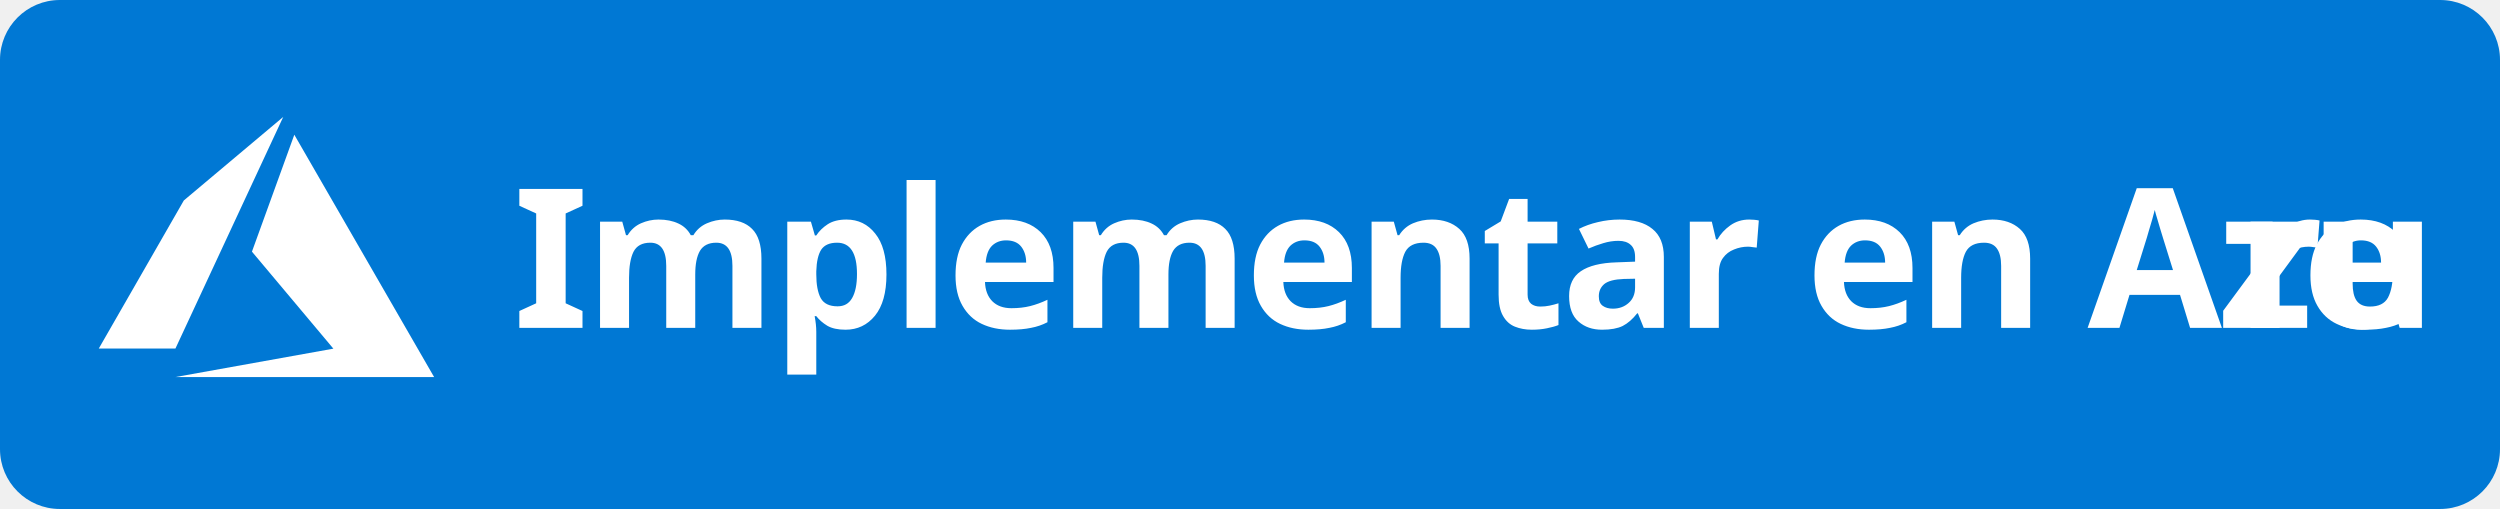
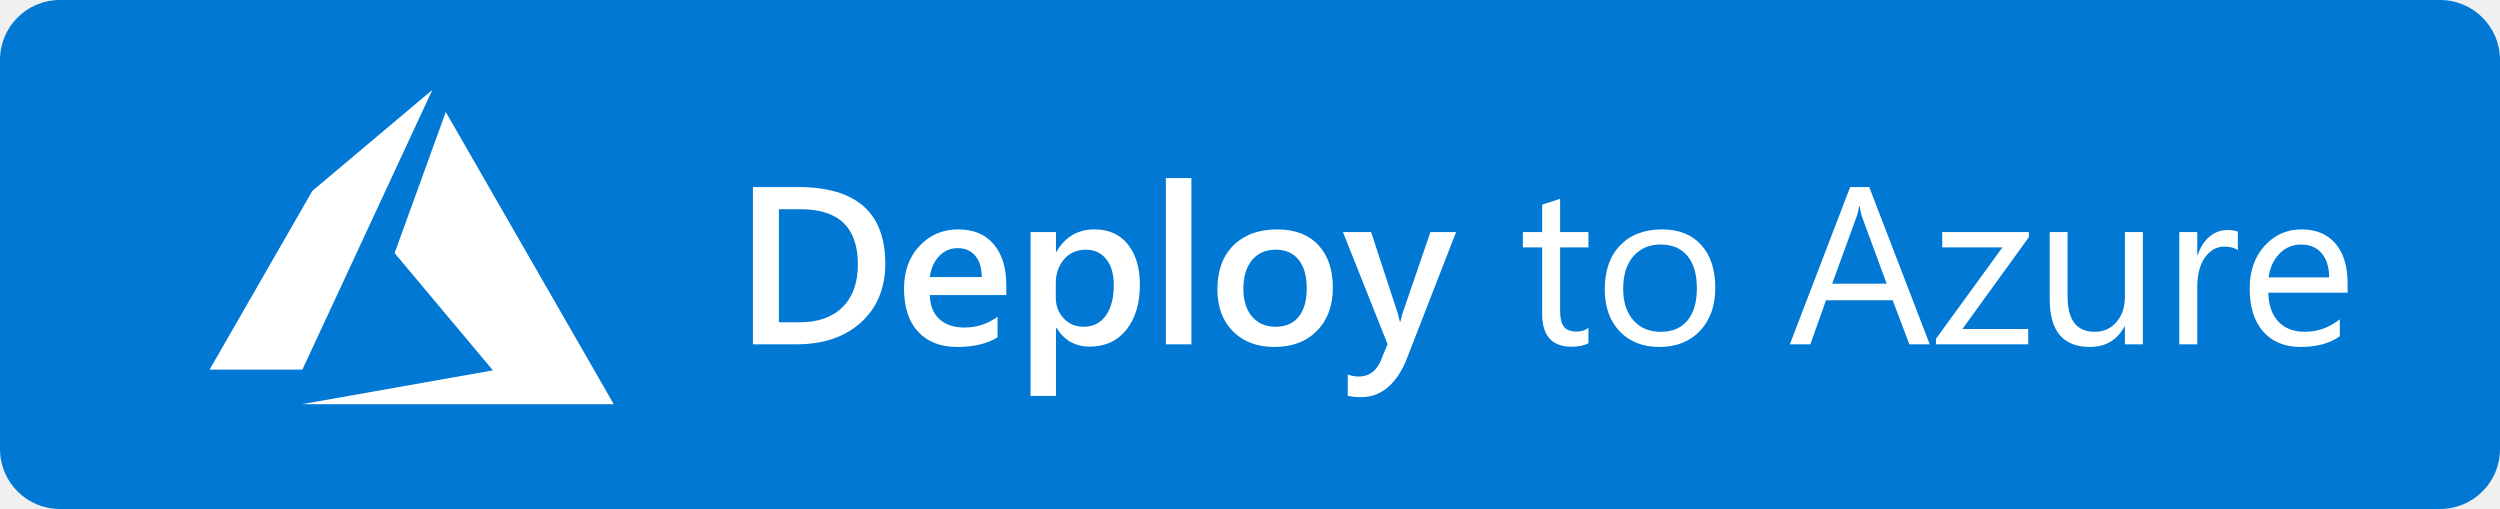
- <svg xmlns="http://www.w3.org/2000/svg" id="Layer_1" data-name="Layer 1" viewBox="0 0 167 34">
-   <defs>
-     <style>.cls-1{fill:#0078d4;}.cls-2,.cls-3{fill:#fff;}.cls-3{font-size:13px;font-family:SegoeUI-Semibold, Segoe UI;font-weight:600;letter-spacing:-0.02em;}.cls-4{letter-spacing:-0.03em;}</style>
-   </defs>
-   <rect class="cls-1" width="167" height="34" rx="4" />
-   <path class="cls-2" d="M11.7,25.19H29L19.66,9l-2.83,7.81,5.44,6.48ZM18.92,7.81l-6.64,5.58L6.6,23.28h5.12Z" />
-   <text class="cls-3" transform="translate(34.27 21.9)">Implementar en Azu<tspan class="cls-4" x="115.05" y="0">r</tspan>
-     <tspan x="119.49" y="0">e</tspan>
-   </text>
+ <svg xmlns="http://www.w3.org/2000/svg" width="167" height="34" viewBox="0 0 167 34" fill="none">
+   <rect width="167" height="34" rx="4" fill="#0078D4" />
+   <path d="M50.296 23V12.497H53.329C57.201 12.497 59.137 14.204 59.137 17.617C59.137 19.238 58.6 20.541 57.525 21.528C56.451 22.509 55.011 23 53.204 23H50.296ZM52.032 13.977V21.528H53.424C54.649 21.528 55.602 21.191 56.28 20.517C56.964 19.843 57.306 18.891 57.306 17.661C57.306 15.205 56.034 13.977 53.49 13.977H52.032ZM67.223 19.711H62.11C62.13 20.405 62.342 20.939 62.748 21.315C63.158 21.691 63.719 21.879 64.432 21.879C65.233 21.879 65.968 21.64 66.637 21.162V22.531C65.953 22.961 65.05 23.176 63.927 23.176C62.823 23.176 61.956 22.836 61.327 22.158C60.702 21.474 60.389 20.515 60.389 19.279C60.389 18.112 60.733 17.163 61.422 16.43C62.115 15.693 62.975 15.324 64 15.324C65.025 15.324 65.819 15.654 66.38 16.313C66.942 16.972 67.223 17.888 67.223 19.06V19.711ZM65.582 18.51C65.577 17.9 65.433 17.426 65.15 17.089C64.867 16.748 64.476 16.577 63.978 16.577C63.49 16.577 63.075 16.755 62.733 17.111C62.396 17.468 62.188 17.934 62.11 18.51H65.582ZM70.57 21.894H70.54V26.45H68.841V15.5H70.54V16.818H70.57C71.151 15.822 72.001 15.324 73.119 15.324C74.071 15.324 74.813 15.659 75.345 16.328C75.877 16.997 76.144 17.895 76.144 19.023C76.144 20.273 75.843 21.274 75.243 22.026C74.642 22.778 73.822 23.154 72.782 23.154C71.825 23.154 71.087 22.734 70.57 21.894ZM70.526 18.935V19.865C70.526 20.412 70.699 20.876 71.046 21.257C71.397 21.638 71.842 21.828 72.379 21.828C73.009 21.828 73.502 21.584 73.858 21.096C74.22 20.602 74.4 19.916 74.4 19.038C74.4 18.3 74.232 17.724 73.895 17.309C73.563 16.889 73.111 16.679 72.54 16.679C71.935 16.679 71.446 16.894 71.075 17.324C70.709 17.753 70.526 18.291 70.526 18.935ZM79.586 23H77.879V11.896H79.586V23ZM85.13 23.176C83.973 23.176 83.048 22.827 82.355 22.128C81.666 21.425 81.322 20.495 81.322 19.338C81.322 18.078 81.681 17.094 82.398 16.386C83.121 15.678 84.093 15.324 85.314 15.324C86.485 15.324 87.398 15.668 88.053 16.357C88.707 17.045 89.034 18 89.034 19.221C89.034 20.417 88.68 21.377 87.972 22.099C87.269 22.817 86.322 23.176 85.13 23.176ZM85.211 16.679C84.547 16.679 84.022 16.911 83.636 17.375C83.251 17.839 83.058 18.479 83.058 19.294C83.058 20.08 83.253 20.7 83.644 21.154C84.034 21.604 84.557 21.828 85.211 21.828C85.88 21.828 86.393 21.606 86.749 21.162C87.11 20.717 87.291 20.085 87.291 19.265C87.291 18.439 87.11 17.802 86.749 17.353C86.393 16.904 85.88 16.679 85.211 16.679ZM97.267 15.5L93.883 24.201C93.18 25.754 92.193 26.53 90.924 26.53C90.567 26.53 90.269 26.498 90.03 26.435V25.021C90.299 25.109 90.543 25.153 90.763 25.153C91.397 25.153 91.871 24.841 92.184 24.216L92.689 22.985L89.708 15.5H91.59L93.377 20.949C93.397 21.018 93.441 21.198 93.509 21.491H93.546C93.57 21.379 93.614 21.203 93.678 20.964L95.553 15.5H97.267ZM106.107 22.927C105.824 23.083 105.45 23.161 104.986 23.161C103.673 23.161 103.016 22.429 103.016 20.964V16.525H101.727V15.5H103.016V13.669L104.217 13.281V15.5H106.107V16.525H104.217V20.752C104.217 21.254 104.303 21.613 104.474 21.828C104.645 22.043 104.928 22.15 105.323 22.15C105.626 22.15 105.887 22.067 106.107 21.901V22.927ZM110.846 23.176C109.737 23.176 108.851 22.827 108.187 22.128C107.528 21.425 107.198 20.495 107.198 19.338C107.198 18.078 107.542 17.094 108.231 16.386C108.919 15.678 109.85 15.324 111.021 15.324C112.14 15.324 113.011 15.668 113.636 16.357C114.266 17.045 114.581 18 114.581 19.221C114.581 20.417 114.242 21.377 113.563 22.099C112.889 22.817 111.983 23.176 110.846 23.176ZM110.934 16.335C110.162 16.335 109.552 16.599 109.103 17.126C108.653 17.648 108.429 18.371 108.429 19.294C108.429 20.183 108.656 20.883 109.11 21.396C109.564 21.909 110.172 22.165 110.934 22.165C111.71 22.165 112.306 21.914 112.721 21.411C113.141 20.908 113.351 20.192 113.351 19.265C113.351 18.327 113.141 17.605 112.721 17.097C112.306 16.589 111.71 16.335 110.934 16.335ZM128.907 23H127.545L126.432 20.056H121.979L120.931 23H119.562L123.59 12.497H124.864L128.907 23ZM126.029 18.95L124.381 14.475C124.327 14.328 124.273 14.094 124.22 13.771H124.19C124.142 14.069 124.085 14.304 124.022 14.475L122.389 18.95H126.029ZM135.528 15.844L131.09 21.975H135.484V23H129.325V22.627L133.763 16.525H129.742V15.5H135.528V15.844ZM143.146 23H141.944V21.814H141.915C141.417 22.722 140.646 23.176 139.601 23.176C137.813 23.176 136.92 22.111 136.92 19.982V15.5H138.114V19.792C138.114 21.374 138.719 22.165 139.93 22.165C140.516 22.165 140.997 21.95 141.373 21.52C141.754 21.086 141.944 20.52 141.944 19.821V15.5H143.146V23ZM149.488 16.716C149.278 16.555 148.976 16.474 148.58 16.474C148.067 16.474 147.638 16.716 147.291 17.199C146.949 17.683 146.778 18.342 146.778 19.177V23H145.577V15.5H146.778V17.045H146.808C146.979 16.518 147.24 16.108 147.591 15.815C147.943 15.517 148.336 15.368 148.771 15.368C149.083 15.368 149.322 15.402 149.488 15.471V16.716ZM156.82 19.55H151.524C151.544 20.385 151.769 21.03 152.198 21.484C152.628 21.938 153.219 22.165 153.971 22.165C154.815 22.165 155.592 21.887 156.3 21.33V22.458C155.641 22.936 154.769 23.176 153.685 23.176C152.625 23.176 151.793 22.836 151.188 22.158C150.582 21.474 150.279 20.515 150.279 19.279C150.279 18.112 150.609 17.163 151.268 16.43C151.932 15.693 152.755 15.324 153.736 15.324C154.718 15.324 155.477 15.642 156.014 16.276C156.551 16.911 156.82 17.793 156.82 18.92V19.55ZM155.589 18.532C155.584 17.839 155.416 17.299 155.084 16.914C154.757 16.528 154.3 16.335 153.714 16.335C153.148 16.335 152.667 16.538 152.271 16.943C151.876 17.348 151.632 17.878 151.539 18.532H155.589Z" fill="white" />
+   <path d="M20.168 27H41L29.778 7.482L26.36 16.907L32.926 24.74L20.168 27ZM28.884 6L20.868 12.748L14 24.689H20.193V24.705L28.884 6Z" fill="white" />
</svg>
